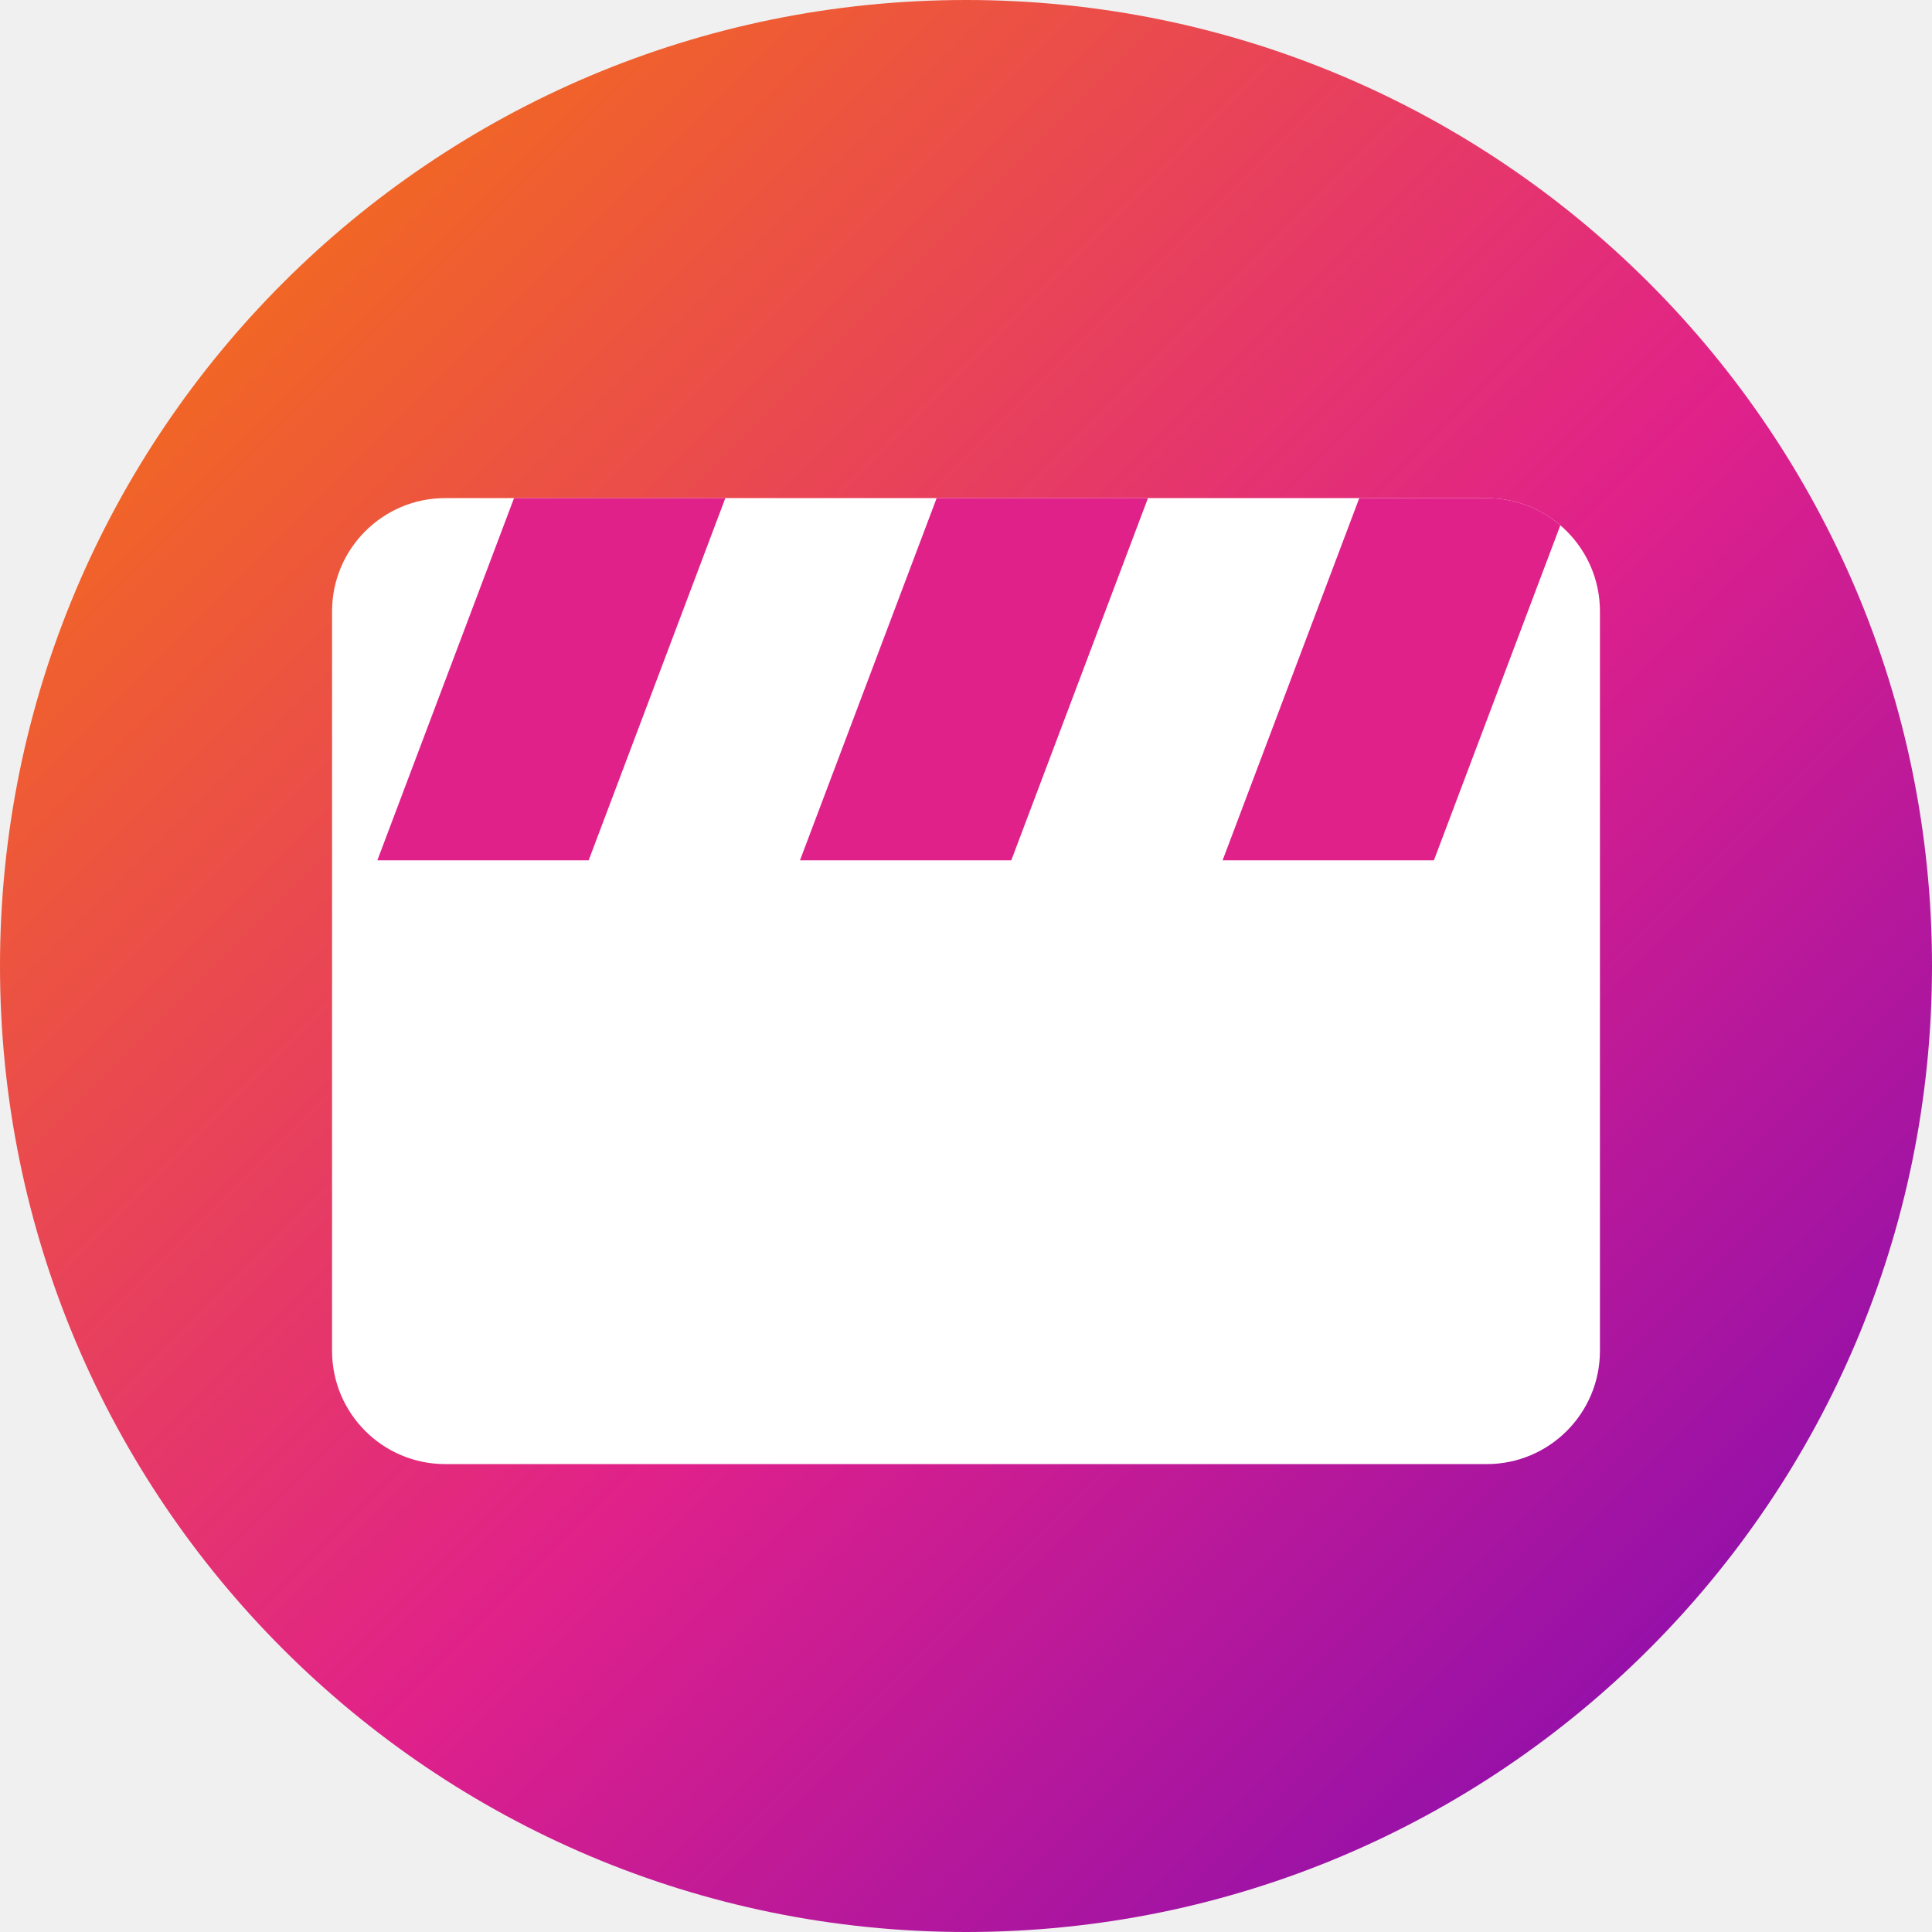
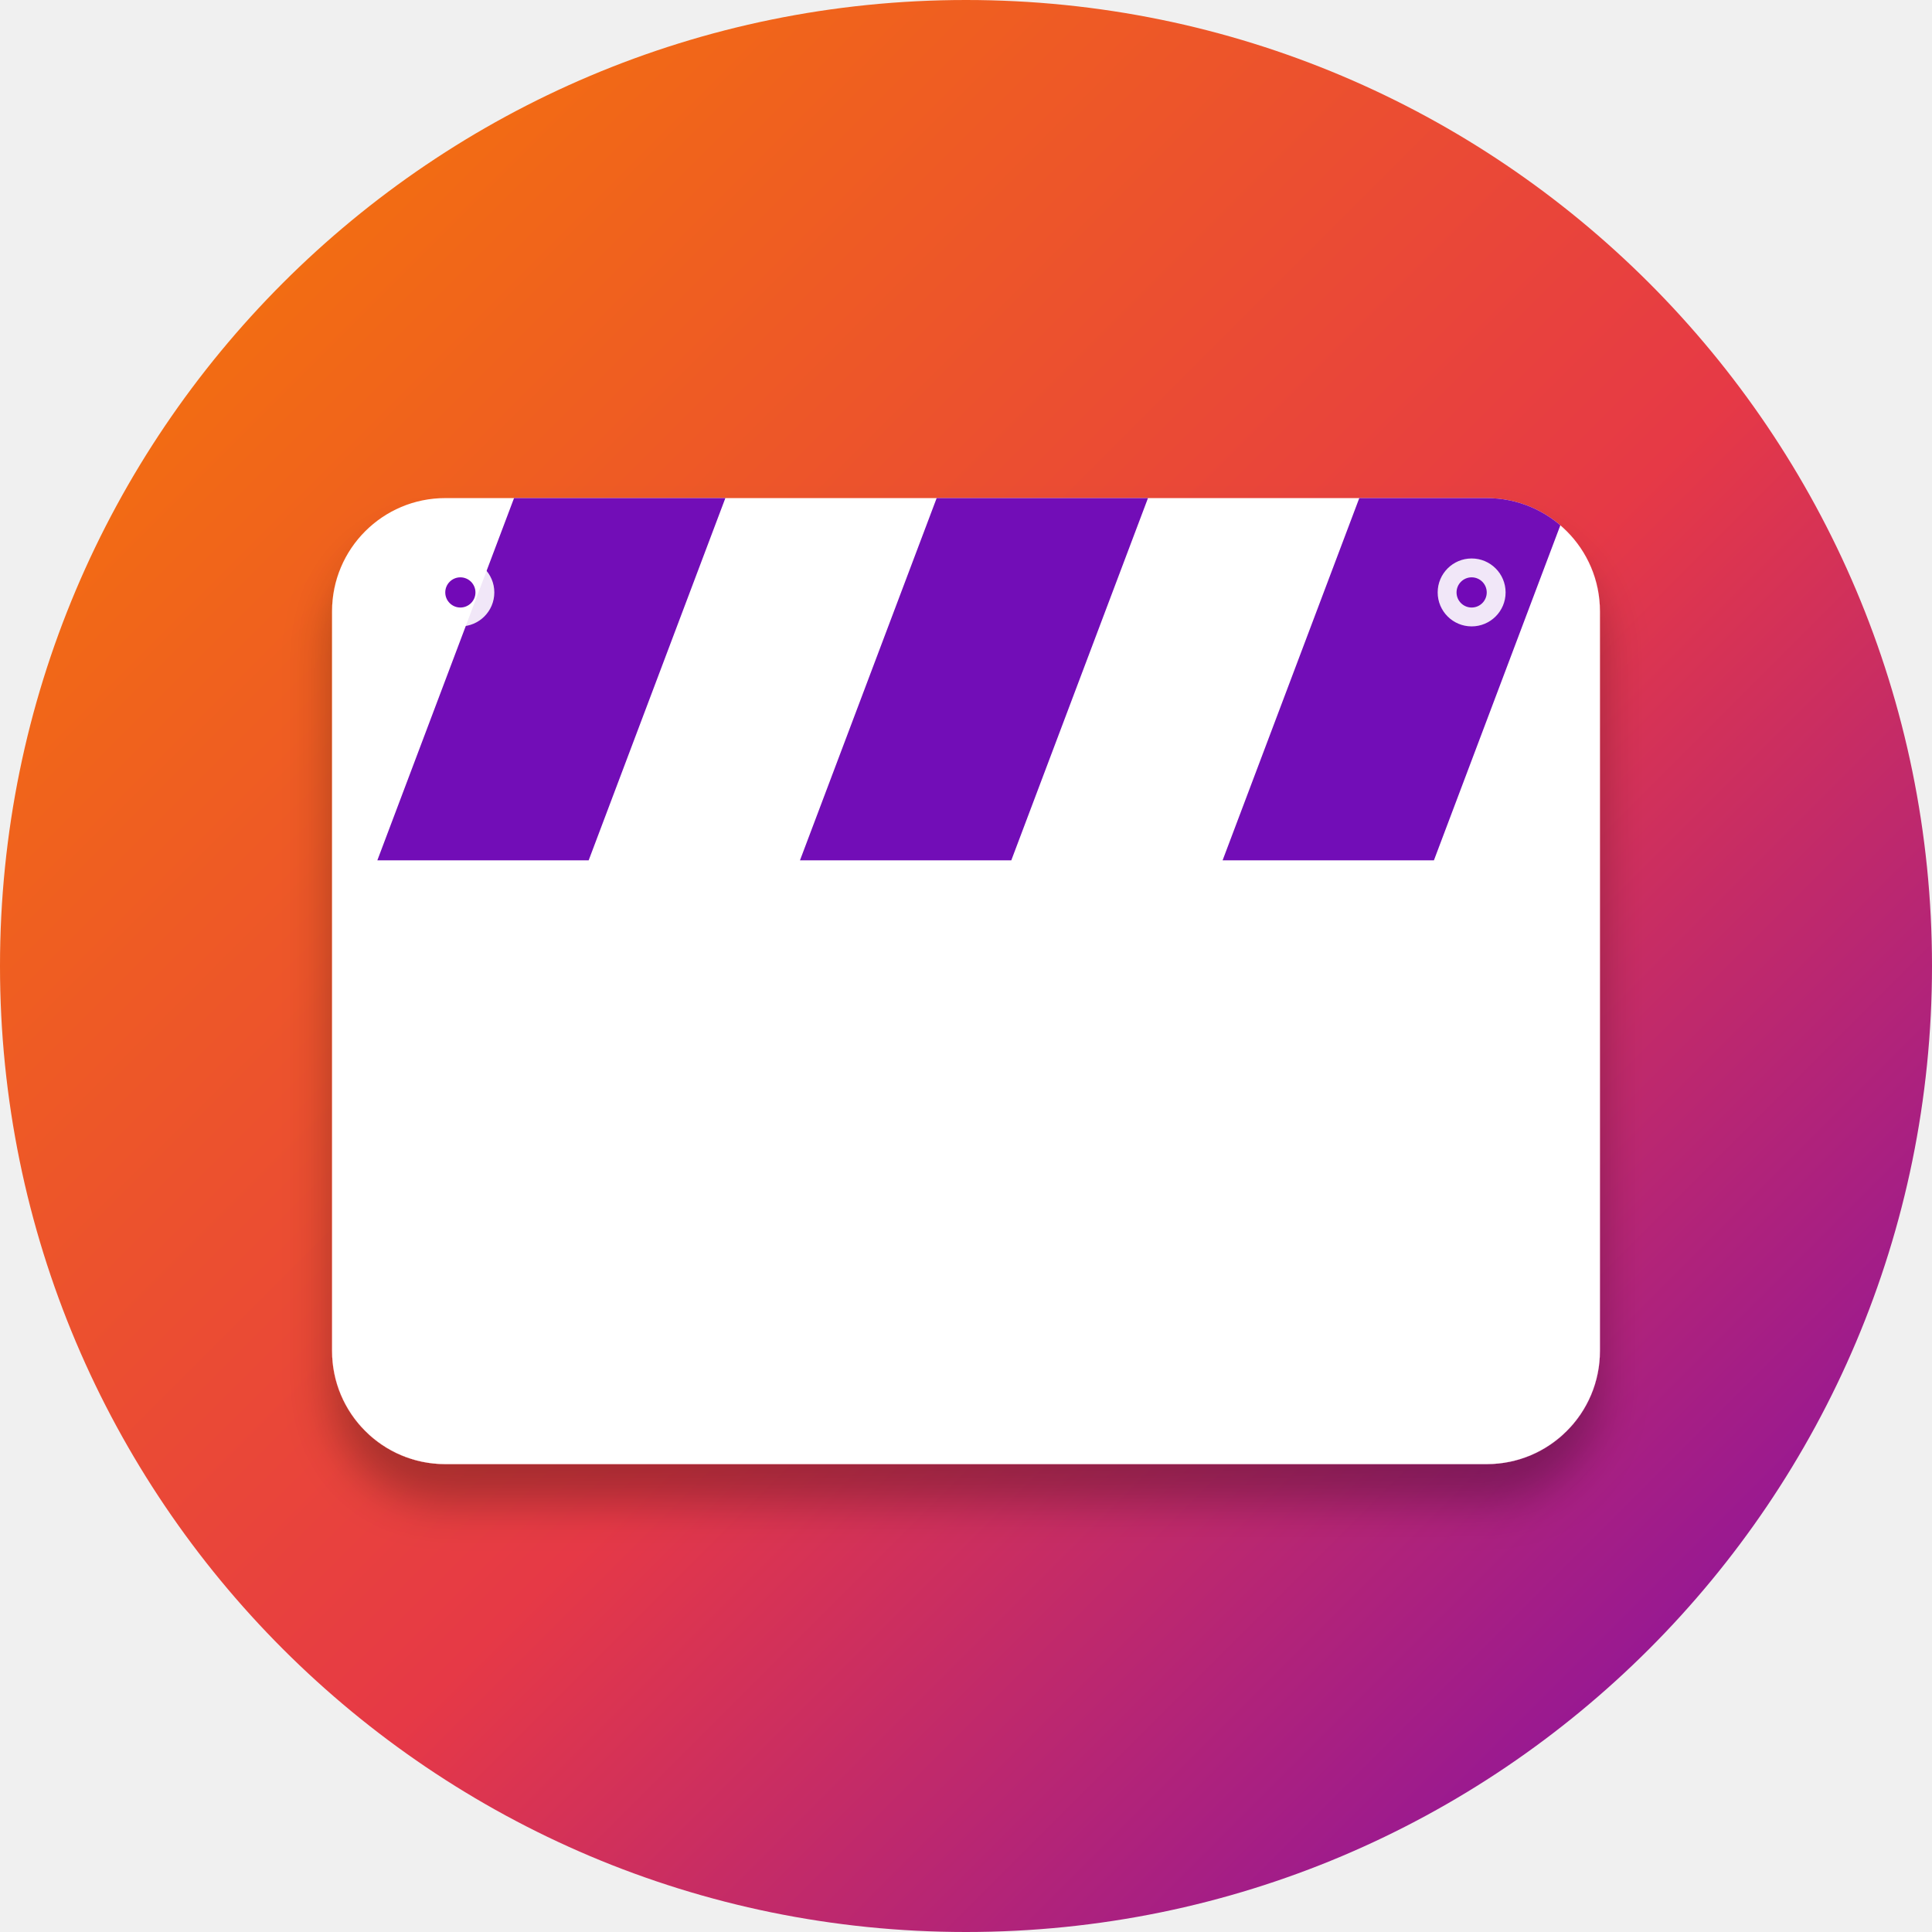
<svg xmlns="http://www.w3.org/2000/svg" width="512" height="512">
  <defs>
    <linearGradient id="premiere" x1="0%" y1="0%" x2="100%" y2="100%">
      <stop offset="0%" stop-color="#f77f00" />
-       <stop offset="55%" stop-color="#e0218a" />
+       <stop offset="55%" stop-color="#e63946" />
      <stop offset="100%" stop-color="#7209b7" />
    </linearGradient>
    <clipPath id="board-clip">
      <rect x="88" y="132" width="336" height="256" rx="30" ry="30" />
    </clipPath>
+     <filter id="board-shadow" x="-20%" y="-20%" width="140%" height="140%">
+       <feDropShadow dx="0" dy="10" stdDeviation="6" flood-color="#000000" flood-opacity="0.28" />
+     </filter>
  </defs>
  <circle cx="256" cy="256" r="256" fill="url(#premiere)" />
-   <g clip-path="url(#board-clip)">
-     <rect x="88" y="132" width="336" height="256" fill="#ffffff" />
-     <g fill="#e0218a">
-       <polygon points="28,122 84,122 44,228 -12,228" />
-       <polygon points="140,122 196,122 156,228 100,228" />
-       <polygon points="252,122 308,122 268,228 212,228" />
-       <polygon points="364,122 420,122 380,228 324,228" />
-       <polygon points="476,122 532,122 492,228 436,228" />
+   <g filter="url(#board-shadow)">
+     <g clip-path="url(#board-clip)">
+       <rect x="88" y="132" width="336" height="256" fill="#ffffff" />
+       <g fill="#7209b7">
+         <polygon points="28,122 84,122 44,228 -12,228" />
+         <polygon points="140,122 196,122 156,228 100,228" />
+         <polygon points="252,122 308,122 268,228 212,228" />
+         <polygon points="364,122 420,122 380,228 324,228" />
+         <polygon points="476,122 532,122 492,228 436,228" />
+       </g>
    </g>
  </g>
+   <g fill="#ffffff" fill-opacity="0.9">
+     <circle cx="122" cy="157" r="9" />
+     <circle cx="390" cy="157" r="9" />
+   </g>
+   <g fill="#7209b7">
+     <circle cx="122" cy="157" r="4" />
+     <circle cx="390" cy="157" r="4" />
+   </g>
</svg>
